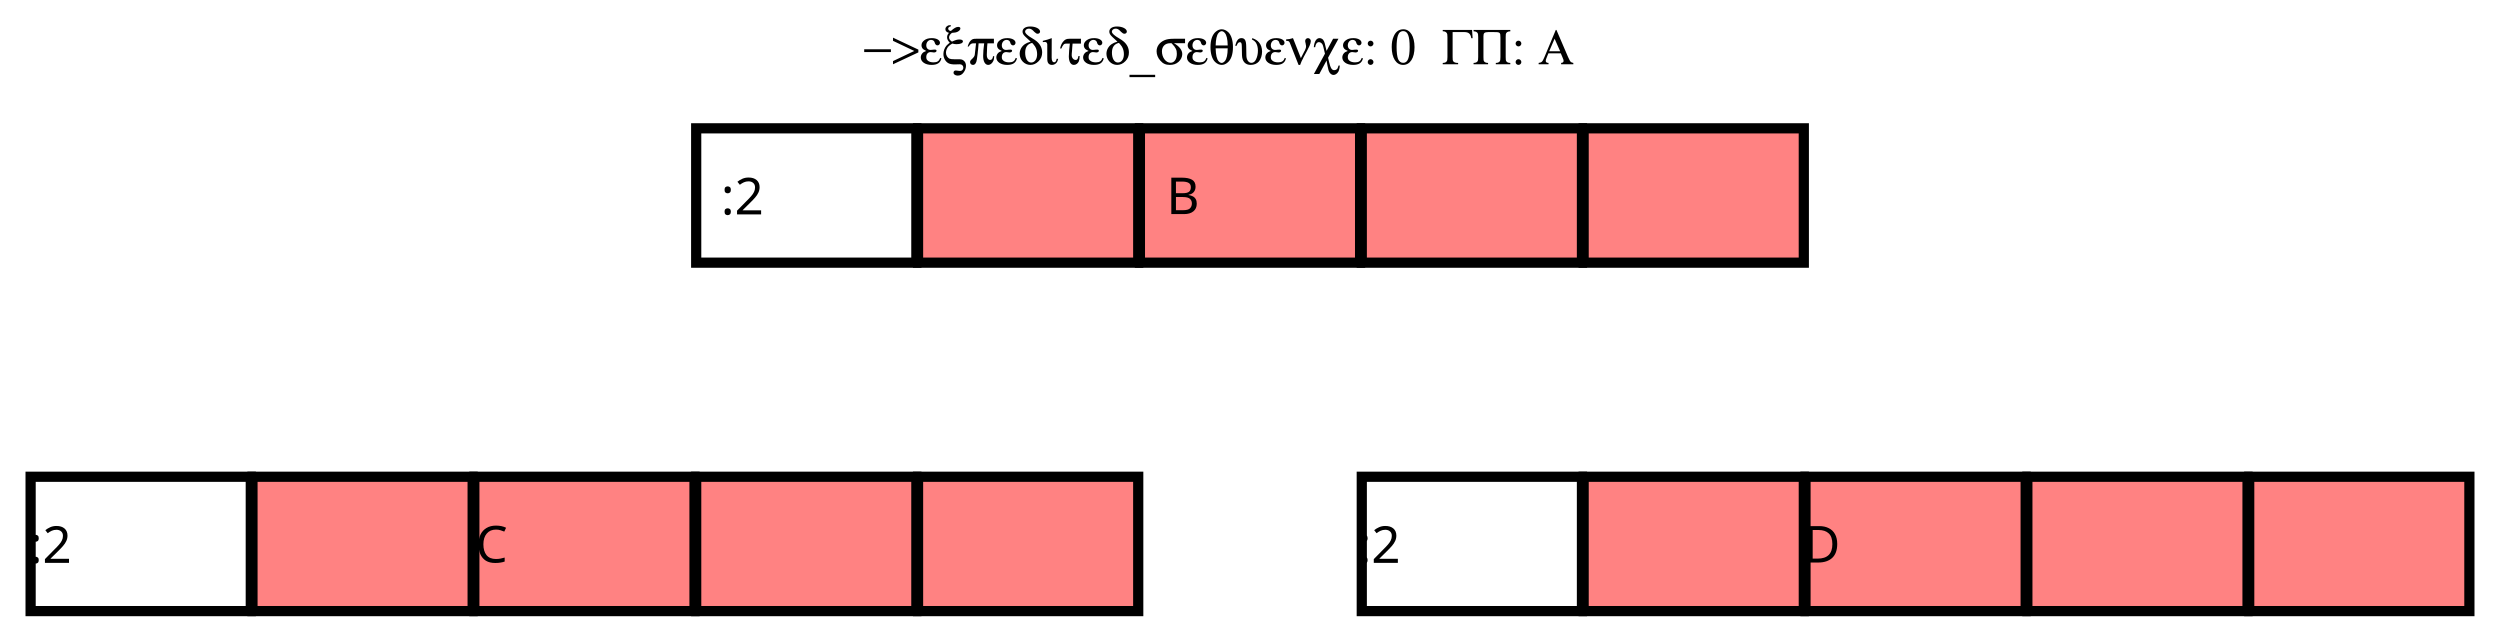
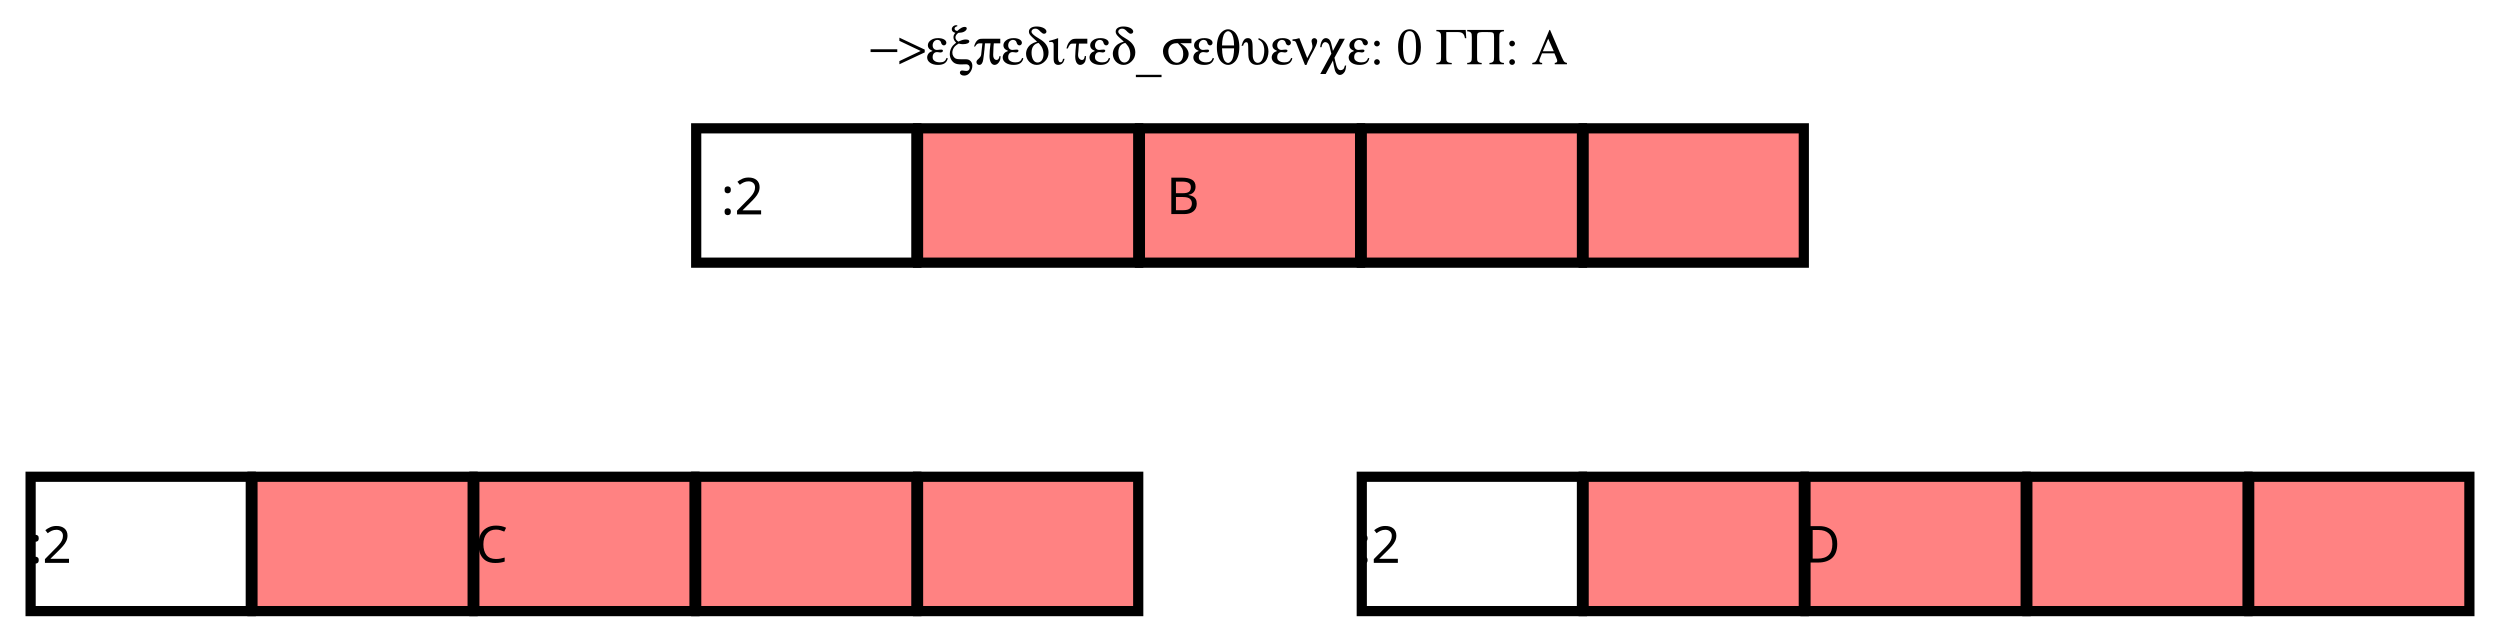
- <svg xmlns="http://www.w3.org/2000/svg" width="490.051" height="125.787" id="svg2" version="1.1">
+ <svg xmlns="http://www.w3.org/2000/svg" id="svg2" width="490.051" height="125.787" version="1.1">
  <defs id="defs4">
-     <marker orient="auto" refY="0" refX="0" id="Arrow2Lend" style="overflow:visible">
-       <path id="path3792" style="fill-rule:evenodd;stroke-width:0.625;stroke-linejoin:round" d="M 8.719,4.034 -2.207,0.016 8.719,-4.002 c -1.745,2.372 -1.735,5.617 -6e-7,8.035 z" transform="matrix(-1.1,0,0,-1.1,-1.1,0)" />
+     <marker id="Arrow2Lend" orient="auto" refX="0" refY="0" style="overflow:visible">
+       <path id="path3792" style="fill-rule:evenodd;stroke-width:.625;stroke-linejoin:round" d="M 8.719,4.034 -2.207,0.016 8.719,-4.002 c -1.745,2.372 -1.735,5.617 -6e-7,8.035 z" transform="matrix(-1.1,0,0,-1.1,-1.1,0)" />
    </marker>
-     <marker orient="auto" refY="0" refX="0" id="Arrow2Lstart" style="overflow:visible">
-       <path id="path3789" style="fill-rule:evenodd;stroke-width:0.625;stroke-linejoin:round" d="M 8.719,4.034 -2.207,0.016 8.719,-4.002 c -1.745,2.372 -1.735,5.617 -6e-7,8.035 z" transform="matrix(1.1,0,0,1.1,1.1,0)" />
+     <marker id="Arrow2Lstart" orient="auto" refX="0" refY="0" style="overflow:visible">
+       <path id="path3789" style="fill-rule:evenodd;stroke-width:.625;stroke-linejoin:round" d="M 8.719,4.034 -2.207,0.016 8.719,-4.002 c -1.745,2.372 -1.735,5.617 -6e-7,8.035 z" transform="matrix(1.1,0,0,1.1,1.1,0)" />
    </marker>
-     <marker orient="auto" refY="0" refX="0" id="Arrow2Lstart-4" style="overflow:visible">
-       <path id="path3789-9" style="fill-rule:evenodd;stroke-width:0.625;stroke-linejoin:round" d="M 8.719,4.034 -2.207,0.016 8.719,-4.002 c -1.745,2.372 -1.735,5.617 -6e-7,8.035 z" transform="matrix(1.1,0,0,1.1,1.1,0)" />
+     <marker id="Arrow2Lstart-4" orient="auto" refX="0" refY="0" style="overflow:visible">
+       <path id="path3789-9" style="fill-rule:evenodd;stroke-width:.625;stroke-linejoin:round" d="M 8.719,4.034 -2.207,0.016 8.719,-4.002 c -1.745,2.372 -1.735,5.617 -6e-7,8.035 z" transform="matrix(1.1,0,0,1.1,1.1,0)" />
    </marker>
-     <marker orient="auto" refY="0" refX="0" id="Arrow2Lend-4" style="overflow:visible">
-       <path id="path3792-4" style="fill-rule:evenodd;stroke-width:0.625;stroke-linejoin:round" d="M 8.719,4.034 -2.207,0.016 8.719,-4.002 c -1.745,2.372 -1.735,5.617 -6e-7,8.035 z" transform="matrix(-1.1,0,0,-1.1,-1.1,0)" />
+     <marker id="Arrow2Lend-4" orient="auto" refX="0" refY="0" style="overflow:visible">
+       <path id="path3792-4" style="fill-rule:evenodd;stroke-width:.625;stroke-linejoin:round" d="M 8.719,4.034 -2.207,0.016 8.719,-4.002 c -1.745,2.372 -1.735,5.617 -6e-7,8.035 z" transform="matrix(-1.1,0,0,-1.1,-1.1,0)" />
    </marker>
  </defs>
  <g id="layer1" transform="translate(-117.0846,-249.9205)">
-     <flowRoot xml:space="preserve" id="flowRoot2985" style="font-size:10px;font-style:normal;font-variant:normal;font-weight:normal;font-stretch:normal;text-align:center;line-height:125%;letter-spacing:0px;word-spacing:0px;writing-mode:lr-tb;text-anchor:middle;fill:#000000;fill-opacity:1;stroke:none;font-family:Symbol;-inkscape-font-specification:Symbol">
+     <flowRoot id="flowRoot2985" xml:space="preserve" style="font-size:10px;font-style:normal;font-variant:normal;font-weight:400;font-stretch:normal;text-align:center;line-height:125%;letter-spacing:0;word-spacing:0;writing-mode:lr-tb;text-anchor:middle;fill:#000;fill-opacity:1;stroke:none;font-family:Symbol;-inkscape-font-specification:Symbol">
      <flowRegion id="flowRegion2987">
        <rect id="rect2989" width="82.857" height="11.429" x="240" y="492.362" />
      </flowRegion>
      <flowPara id="flowPara2991" />
    </flowRoot>
-     <text xml:space="preserve" style="font-size:10px;font-style:normal;font-variant:normal;font-weight:normal;font-stretch:normal;text-align:center;line-height:125%;letter-spacing:0px;word-spacing:0px;writing-mode:lr-tb;text-anchor:middle;fill:#000000;fill-opacity:1;stroke:none;font-family:Symbol;-inkscape-font-specification:Symbol" x="362.371" y="262.518" id="text4441">
-       <tspan id="tspan4443" x="362.371" y="262.518">-&gt;expedited_sequence: 0  GP: A</tspan>
+     <text xml:space="preserve" style="font-size:10px;font-style:normal;font-variant:normal;font-weight:400;font-stretch:normal;text-align:center;line-height:125%;letter-spacing:0;word-spacing:0;writing-mode:lr-tb;text-anchor:middle;fill:#000;fill-opacity:1;stroke:none;font-family:Symbol;-inkscape-font-specification:Symbol" id="text4441" x="362.371" y="262.518">
+       <tspan id="tspan4443" x="362.371" y="262.518">-&gt;expedited_sequence: 0 GP: A</tspan>
    </text>
-     <rect style="fill:none;stroke:#000000;stroke-width:2;stroke-miterlimit:4;stroke-opacity:1;stroke-dasharray:none;stroke-dashoffset:0" id="rect3101" width="43.159" height="26.334" x="253.552" y="275.075" />
-     <rect style="fill:#ff8282;stroke:#000000;stroke-width:2;stroke-miterlimit:4;stroke-opacity:1;stroke-dasharray:none;stroke-dashoffset:0;fill-opacity:1" id="rect3101-3" width="43.159" height="26.334" x="297.041" y="275.075" />
-     <rect style="fill:#ff8282;stroke:#000000;stroke-width:2;stroke-miterlimit:4;stroke-opacity:1;stroke-dasharray:none;stroke-dashoffset:0;fill-opacity:1" id="rect3101-3-6" width="43.159" height="26.334" x="427.509" y="275.075" />
-     <rect style="fill:#ff8282;stroke:#000000;stroke-width:2;stroke-miterlimit:4;stroke-opacity:1;stroke-dasharray:none;stroke-dashoffset:0;fill-opacity:1" id="rect3101-3-6-7" width="43.159" height="26.334" x="384.02" y="275.075" />
-     <rect style="fill:#ff8282;stroke:#000000;stroke-width:2;stroke-miterlimit:4;stroke-opacity:1;stroke-dasharray:none;stroke-dashoffset:0;fill-opacity:1" id="rect3101-3-6-7-5" width="43.159" height="26.334" x="340.531" y="275.075" />
+     <rect style="fill:none;stroke:#000;stroke-width:2;stroke-miterlimit:4;stroke-opacity:1;stroke-dasharray:none;stroke-dashoffset:0" id="rect3101" width="43.159" height="26.334" x="253.552" y="275.075" />
+     <rect style="fill:#ff8282;stroke:#000;stroke-width:2;stroke-miterlimit:4;stroke-opacity:1;stroke-dasharray:none;stroke-dashoffset:0;fill-opacity:1" id="rect3101-3" width="43.159" height="26.334" x="297.041" y="275.075" />
+     <rect style="fill:#ff8282;stroke:#000;stroke-width:2;stroke-miterlimit:4;stroke-opacity:1;stroke-dasharray:none;stroke-dashoffset:0;fill-opacity:1" id="rect3101-3-6" width="43.159" height="26.334" x="427.509" y="275.075" />
+     <rect style="fill:#ff8282;stroke:#000;stroke-width:2;stroke-miterlimit:4;stroke-opacity:1;stroke-dasharray:none;stroke-dashoffset:0;fill-opacity:1" id="rect3101-3-6-7" width="43.159" height="26.334" x="384.02" y="275.075" />
+     <rect style="fill:#ff8282;stroke:#000;stroke-width:2;stroke-miterlimit:4;stroke-opacity:1;stroke-dasharray:none;stroke-dashoffset:0;fill-opacity:1" id="rect3101-3-6-7-5" width="43.159" height="26.334" x="340.531" y="275.075" />
    <g id="g3997" transform="translate(-0.8729553,0)">
-       <rect y="343.374" x="123.958" height="26.334" width="43.159" id="rect3101-35" style="fill:none;stroke:#000000;stroke-width:2;stroke-miterlimit:4;stroke-opacity:1;stroke-dasharray:none;stroke-dashoffset:0" />
-       <rect y="343.374" x="167.447" height="26.334" width="43.159" id="rect3101-3-62" style="fill:#ff8282;stroke:#000000;stroke-width:2;stroke-miterlimit:4;stroke-opacity:1;stroke-dasharray:none;stroke-dashoffset:0;fill-opacity:1" />
-       <rect y="343.374" x="297.914" height="26.334" width="43.159" id="rect3101-3-6-9" style="fill:#ff8282;stroke:#000000;stroke-width:2;stroke-miterlimit:4;stroke-opacity:1;stroke-dasharray:none;stroke-dashoffset:0;fill-opacity:1" />
-       <rect y="343.374" x="254.425" height="26.334" width="43.159" id="rect3101-3-6-7-1" style="fill:#ff8282;stroke:#000000;stroke-width:2;stroke-miterlimit:4;stroke-opacity:1;stroke-dasharray:none;stroke-dashoffset:0;fill-opacity:1" />
-       <rect y="343.374" x="210.936" height="26.334" width="43.159" id="rect3101-3-6-7-5-2" style="fill:#ff8282;stroke:#000000;stroke-width:2;stroke-miterlimit:4;stroke-opacity:1;stroke-dasharray:none;stroke-dashoffset:0;fill-opacity:1" />
-       <text xml:space="preserve" style="font-size:20px;font-style:normal;font-weight:normal;text-align:center;line-height:125%;letter-spacing:0px;word-spacing:0px;text-anchor:middle;fill:#000000;fill-opacity:1;stroke:none;font-family:Sans" x="146.001" y="360.252" id="text3013">
+       <rect id="rect3101-35" width="43.159" height="26.334" x="123.958" y="343.374" style="fill:none;stroke:#000;stroke-width:2;stroke-miterlimit:4;stroke-opacity:1;stroke-dasharray:none;stroke-dashoffset:0" />
+       <rect id="rect3101-3-62" width="43.159" height="26.334" x="167.447" y="343.374" style="fill:#ff8282;stroke:#000;stroke-width:2;stroke-miterlimit:4;stroke-opacity:1;stroke-dasharray:none;stroke-dashoffset:0;fill-opacity:1" />
+       <rect id="rect3101-3-6-9" width="43.159" height="26.334" x="297.914" y="343.374" style="fill:#ff8282;stroke:#000;stroke-width:2;stroke-miterlimit:4;stroke-opacity:1;stroke-dasharray:none;stroke-dashoffset:0;fill-opacity:1" />
+       <rect id="rect3101-3-6-7-1" width="43.159" height="26.334" x="254.425" y="343.374" style="fill:#ff8282;stroke:#000;stroke-width:2;stroke-miterlimit:4;stroke-opacity:1;stroke-dasharray:none;stroke-dashoffset:0;fill-opacity:1" />
+       <rect id="rect3101-3-6-7-5-2" width="43.159" height="26.334" x="210.936" y="343.374" style="fill:#ff8282;stroke:#000;stroke-width:2;stroke-miterlimit:4;stroke-opacity:1;stroke-dasharray:none;stroke-dashoffset:0;fill-opacity:1" />
+       <text xml:space="preserve" style="font-size:20px;font-style:normal;font-weight:400;text-align:center;line-height:125%;letter-spacing:0;word-spacing:0;text-anchor:middle;fill:#000;fill-opacity:1;stroke:none;font-family:Sans" id="text3013" x="146.001" y="360.252">
        <tspan id="tspan3015" x="146.001" y="360.252" style="font-size:10px">:2</tspan>
      </text>
-       <text xml:space="preserve" style="font-size:20px;font-style:normal;font-weight:normal;text-align:center;line-height:125%;letter-spacing:0px;word-spacing:0px;text-anchor:middle;fill:#000000;fill-opacity:1;stroke:none;font-family:Sans" x="232.511" y="360.181" id="text3013-3-3">
+       <text xml:space="preserve" style="font-size:20px;font-style:normal;font-weight:400;text-align:center;line-height:125%;letter-spacing:0;word-spacing:0;text-anchor:middle;fill:#000;fill-opacity:1;stroke:none;font-family:Sans" id="text3013-3-3" x="232.511" y="360.181">
        <tspan id="tspan3015-6-6" x="232.511" y="360.181" style="font-size:10px">C</tspan>
      </text>
    </g>
    <g id="g3019" transform="translate(260.0622,0)">
-       <rect y="343.374" x="123.958" height="26.334" width="43.159" id="rect3101-35-0" style="fill:none;stroke:#000000;stroke-width:2;stroke-miterlimit:4;stroke-opacity:1;stroke-dasharray:none;stroke-dashoffset:0" />
-       <rect y="343.374" x="167.447" height="26.334" width="43.159" id="rect3101-3-62-9" style="fill:#ff8282;fill-opacity:1;stroke:#000000;stroke-width:2;stroke-miterlimit:4;stroke-opacity:1;stroke-dasharray:none;stroke-dashoffset:0" />
-       <rect y="343.374" x="297.914" height="26.334" width="43.159" id="rect3101-3-6-9-3" style="fill:#ff8282;fill-opacity:1;stroke:#000000;stroke-width:2;stroke-miterlimit:4;stroke-opacity:1;stroke-dasharray:none;stroke-dashoffset:0" />
-       <rect y="343.374" x="254.425" height="26.334" width="43.159" id="rect3101-3-6-7-1-6" style="fill:#ff8282;fill-opacity:1;stroke:#000000;stroke-width:2;stroke-miterlimit:4;stroke-opacity:1;stroke-dasharray:none;stroke-dashoffset:0" />
-       <rect y="343.374" x="210.936" height="26.334" width="43.159" id="rect3101-3-6-7-5-2-0" style="fill:#ff8282;fill-opacity:1;stroke:#000000;stroke-width:2;stroke-miterlimit:4;stroke-opacity:1;stroke-dasharray:none;stroke-dashoffset:0" />
-       <text xml:space="preserve" style="font-size:20px;font-style:normal;font-weight:normal;text-align:center;line-height:125%;letter-spacing:0px;word-spacing:0px;text-anchor:middle;fill:#000000;fill-opacity:1;stroke:none;font-family:Sans" x="145.549" y="360.252" id="text3013-3">
+       <rect id="rect3101-35-0" width="43.159" height="26.334" x="123.958" y="343.374" style="fill:none;stroke:#000;stroke-width:2;stroke-miterlimit:4;stroke-opacity:1;stroke-dasharray:none;stroke-dashoffset:0" />
+       <rect id="rect3101-3-62-9" width="43.159" height="26.334" x="167.447" y="343.374" style="fill:#ff8282;fill-opacity:1;stroke:#000;stroke-width:2;stroke-miterlimit:4;stroke-opacity:1;stroke-dasharray:none;stroke-dashoffset:0" />
+       <rect id="rect3101-3-6-9-3" width="43.159" height="26.334" x="297.914" y="343.374" style="fill:#ff8282;fill-opacity:1;stroke:#000;stroke-width:2;stroke-miterlimit:4;stroke-opacity:1;stroke-dasharray:none;stroke-dashoffset:0" />
+       <rect id="rect3101-3-6-7-1-6" width="43.159" height="26.334" x="254.425" y="343.374" style="fill:#ff8282;fill-opacity:1;stroke:#000;stroke-width:2;stroke-miterlimit:4;stroke-opacity:1;stroke-dasharray:none;stroke-dashoffset:0" />
+       <rect id="rect3101-3-6-7-5-2-0" width="43.159" height="26.334" x="210.936" y="343.374" style="fill:#ff8282;fill-opacity:1;stroke:#000;stroke-width:2;stroke-miterlimit:4;stroke-opacity:1;stroke-dasharray:none;stroke-dashoffset:0" />
+       <text xml:space="preserve" style="font-size:20px;font-style:normal;font-weight:400;text-align:center;line-height:125%;letter-spacing:0;word-spacing:0;text-anchor:middle;fill:#000;fill-opacity:1;stroke:none;font-family:Sans" id="text3013-3" x="145.549" y="360.252">
        <tspan id="tspan3015-6" x="145.549" y="360.252" style="font-size:10px">:2</tspan>
      </text>
-       <text xml:space="preserve" style="font-size:20px;font-style:normal;font-weight:normal;text-align:center;line-height:125%;letter-spacing:0px;word-spacing:0px;text-anchor:middle;fill:#000000;fill-opacity:1;stroke:none;font-family:Sans" x="232.318" y="360.186" id="text3013-3-3-7">
+       <text xml:space="preserve" style="font-size:20px;font-style:normal;font-weight:400;text-align:center;line-height:125%;letter-spacing:0;word-spacing:0;text-anchor:middle;fill:#000;fill-opacity:1;stroke:none;font-family:Sans" id="text3013-3-3-7" x="232.318" y="360.186">
        <tspan id="tspan3015-6-6-5" x="232.318" y="360.186" style="font-size:10px">D</tspan>
      </text>
    </g>
-     <text xml:space="preserve" style="font-size:20px;font-style:normal;font-weight:normal;text-align:center;line-height:125%;letter-spacing:0px;word-spacing:0px;text-anchor:middle;fill:#000000;fill-opacity:1;stroke:none;font-family:Sans" x="275.596" y="291.953" id="text3013-36">
+     <text xml:space="preserve" style="font-size:20px;font-style:normal;font-weight:400;text-align:center;line-height:125%;letter-spacing:0;word-spacing:0;text-anchor:middle;fill:#000;fill-opacity:1;stroke:none;font-family:Sans" id="text3013-36" x="275.596" y="291.953">
      <tspan id="tspan3015-7" x="275.596" y="291.953" style="font-size:10px">:2</tspan>
    </text>
-     <text xml:space="preserve" style="font-size:20px;font-style:normal;font-weight:normal;text-align:center;line-height:125%;letter-spacing:0px;word-spacing:0px;text-anchor:middle;fill:#000000;fill-opacity:1;stroke:none;font-family:Sans" x="361.971" y="291.887" id="text3013-3-36">
+     <text xml:space="preserve" style="font-size:20px;font-style:normal;font-weight:400;text-align:center;line-height:125%;letter-spacing:0;word-spacing:0;text-anchor:middle;fill:#000;fill-opacity:1;stroke:none;font-family:Sans" id="text3013-3-36" x="361.971" y="291.887">
      <tspan id="tspan3015-6-7" x="361.971" y="291.887" style="font-size:10px">B</tspan>
    </text>
  </g>
</svg>
